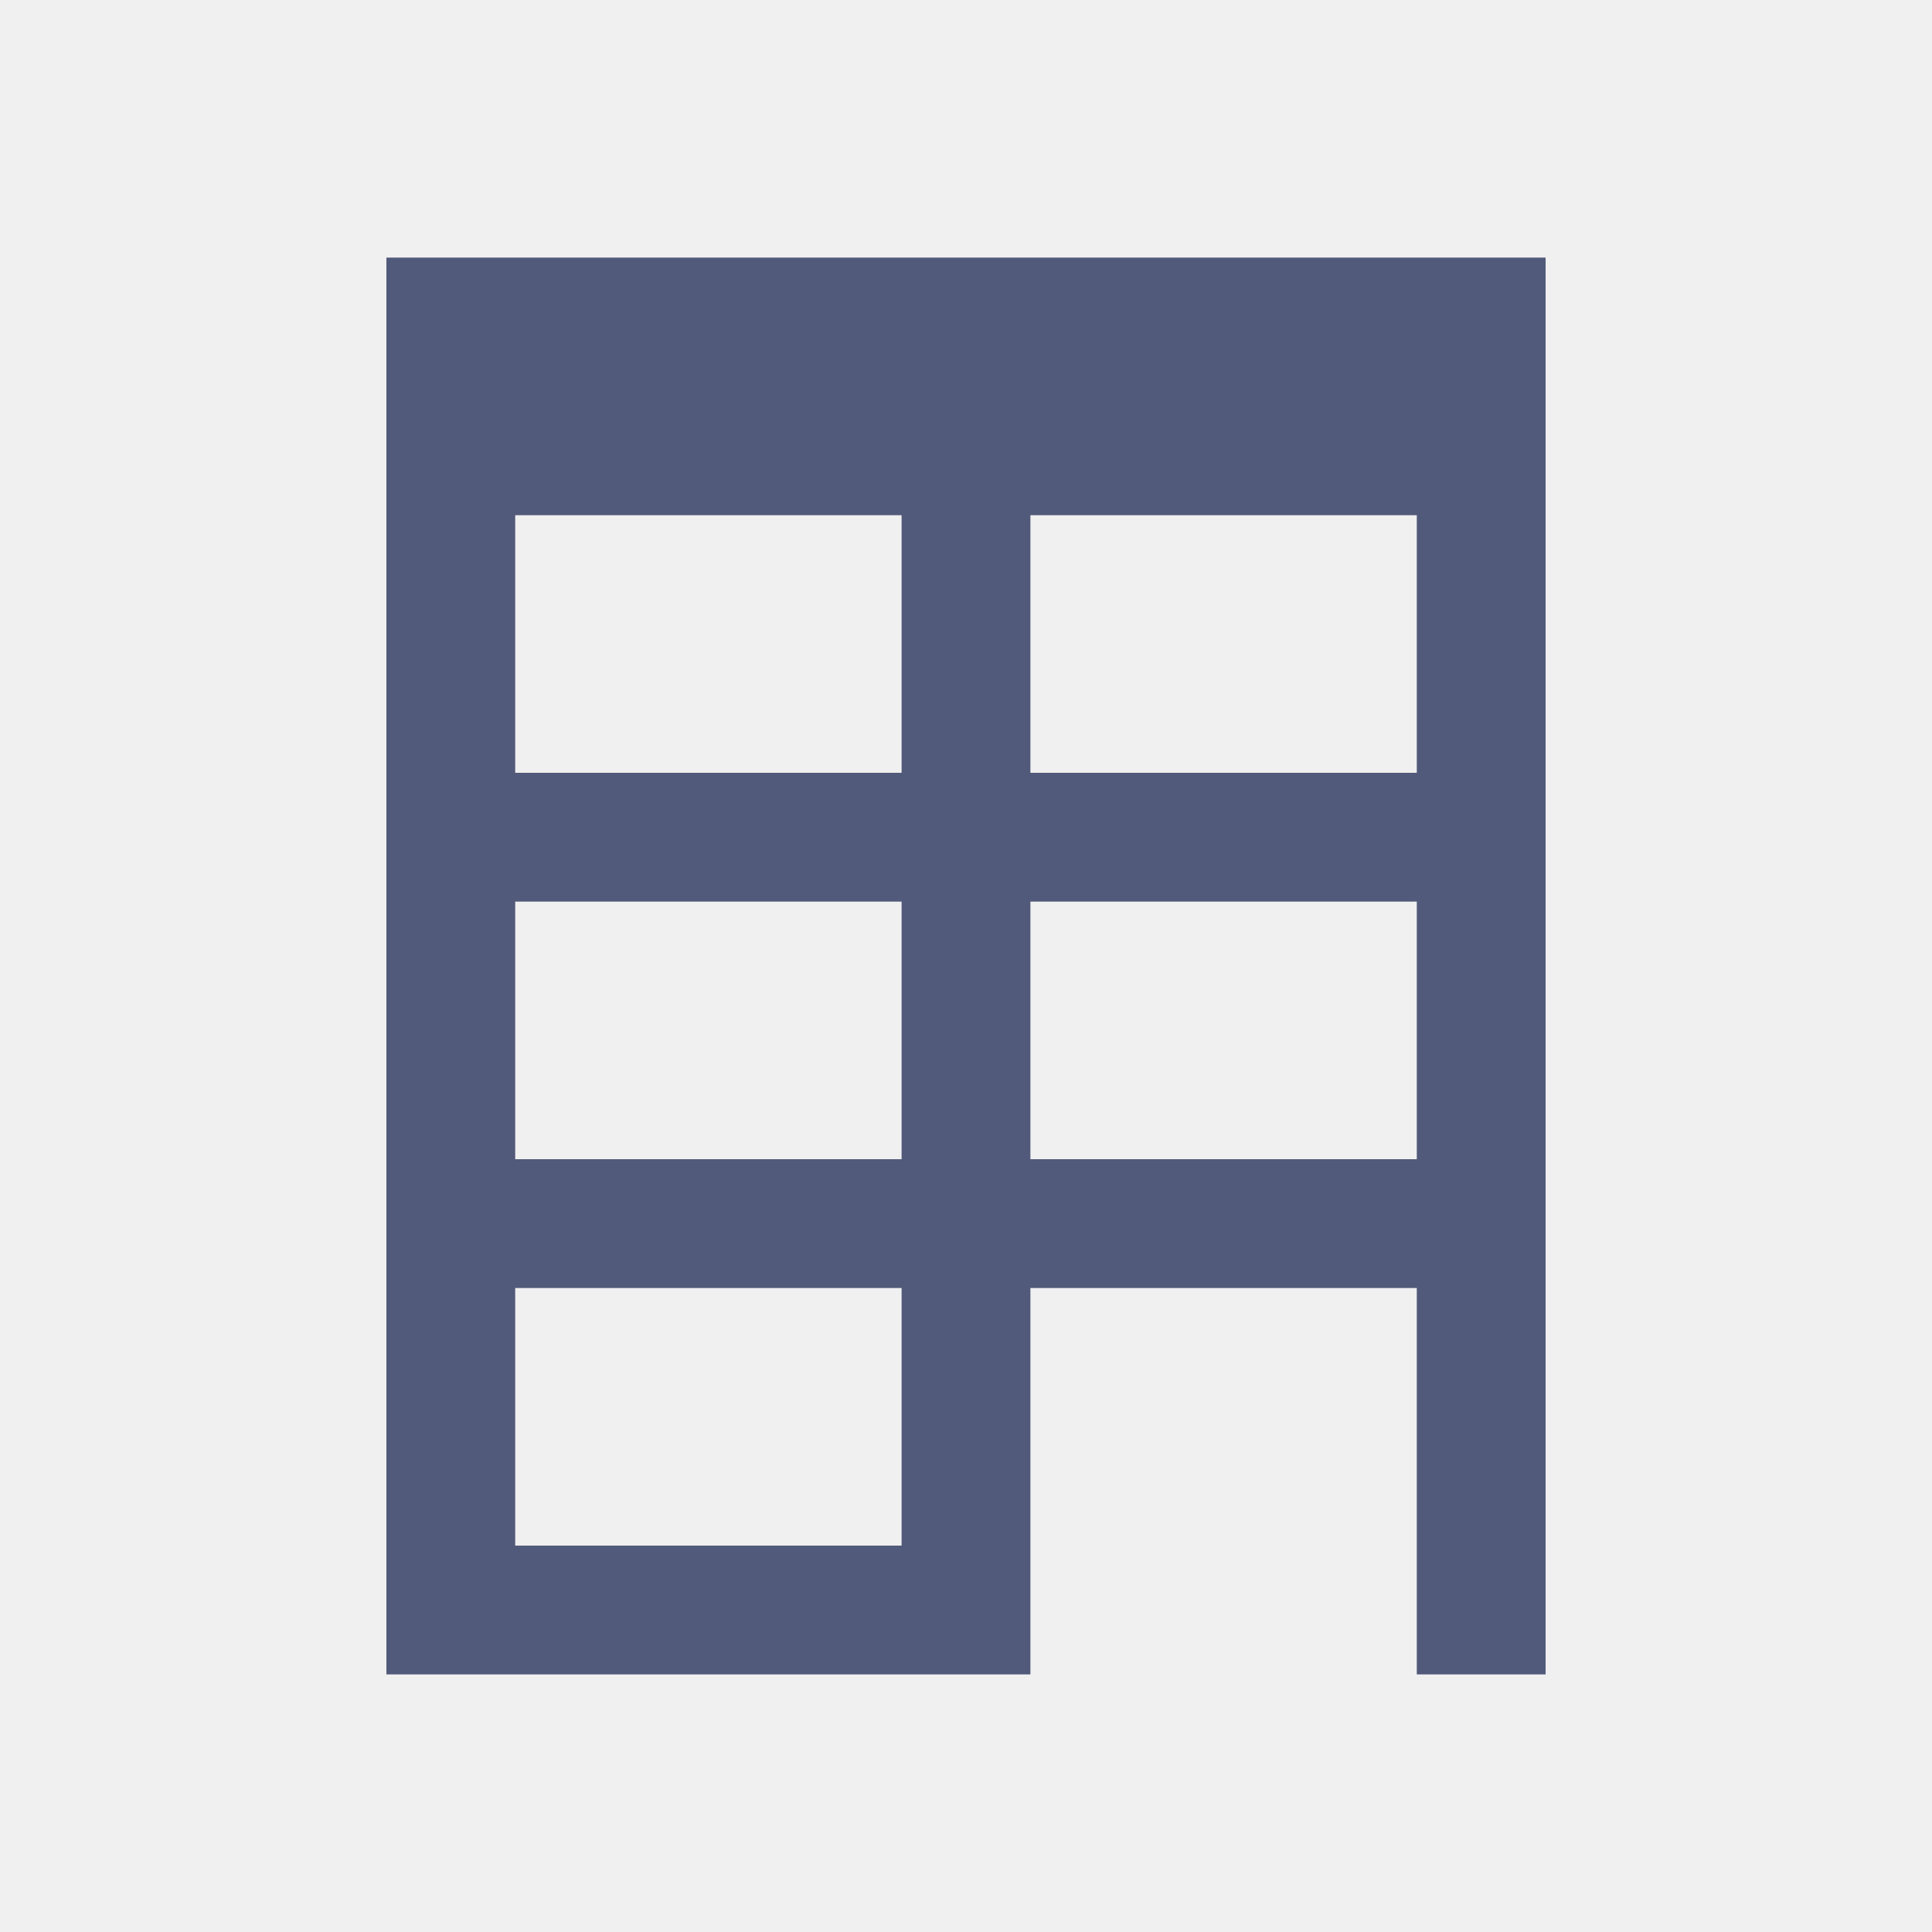
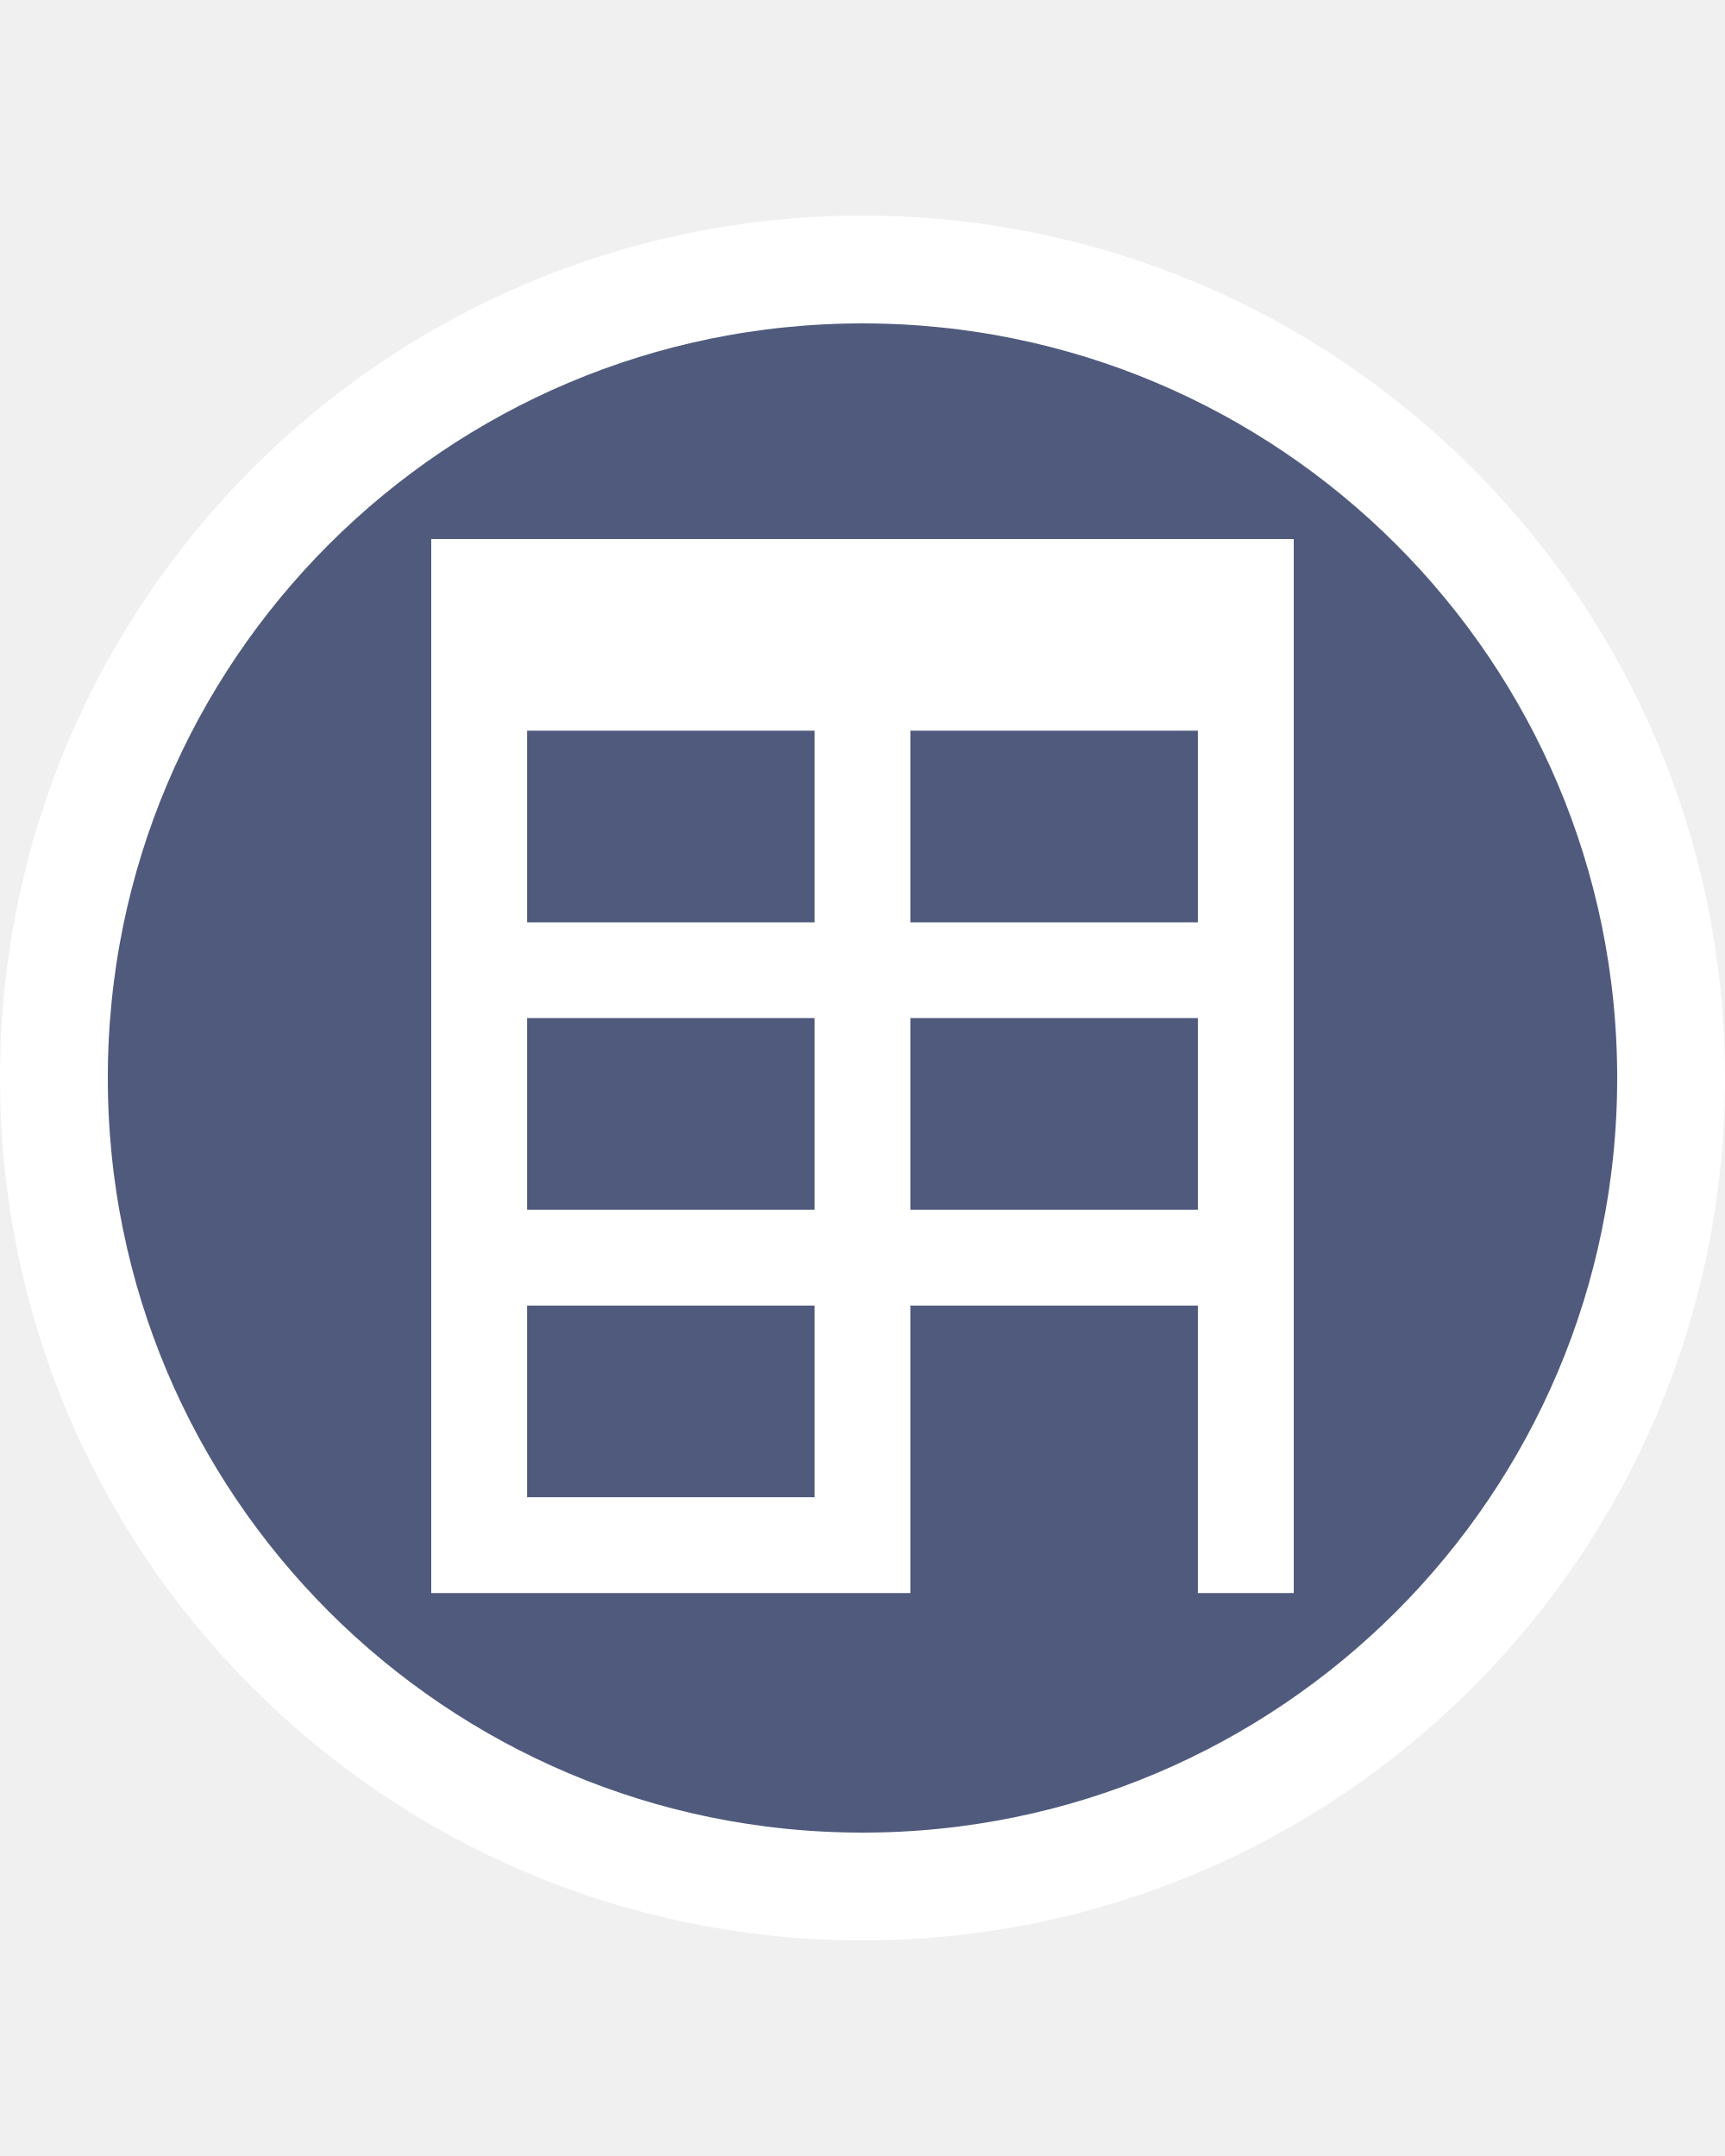
- <svg xmlns="http://www.w3.org/2000/svg" version="1.1" id="building" width="15" height="15" viewBox="0 0 15 15">
-   <path d="M3,2v11h5v-3h3v3h1V2H3z M7,12H4v-2h3V12z M7,9H4V7h3V9z M7,6H4V4h3V6z M11,9H8V7h3V9z M11,6H8V4h3V6z" fill="#515a7a" />
+ <svg xmlns="http://www.w3.org/2000/svg" width="16" height="20" viewBox="0 0 16 20" fill="none">
+   <circle cx="8" cy="10" r="7.5" fill="#4F5A7D" stroke="white" />
+   <path d="M4 5V14.778H8.444V12.111H11.111V14.778H12V5H4ZM7.556 13.889H4.889V12.111H7.556V13.889ZM7.556 11.222H4.889V9.444H7.556V11.222ZM7.556 8.556H4.889V6.778H7.556V8.556ZM11.111 11.222H8.444V9.444H11.111V11.222ZM11.111 8.556H8.444V6.778H11.111V8.556Z" fill="white" />
</svg>
